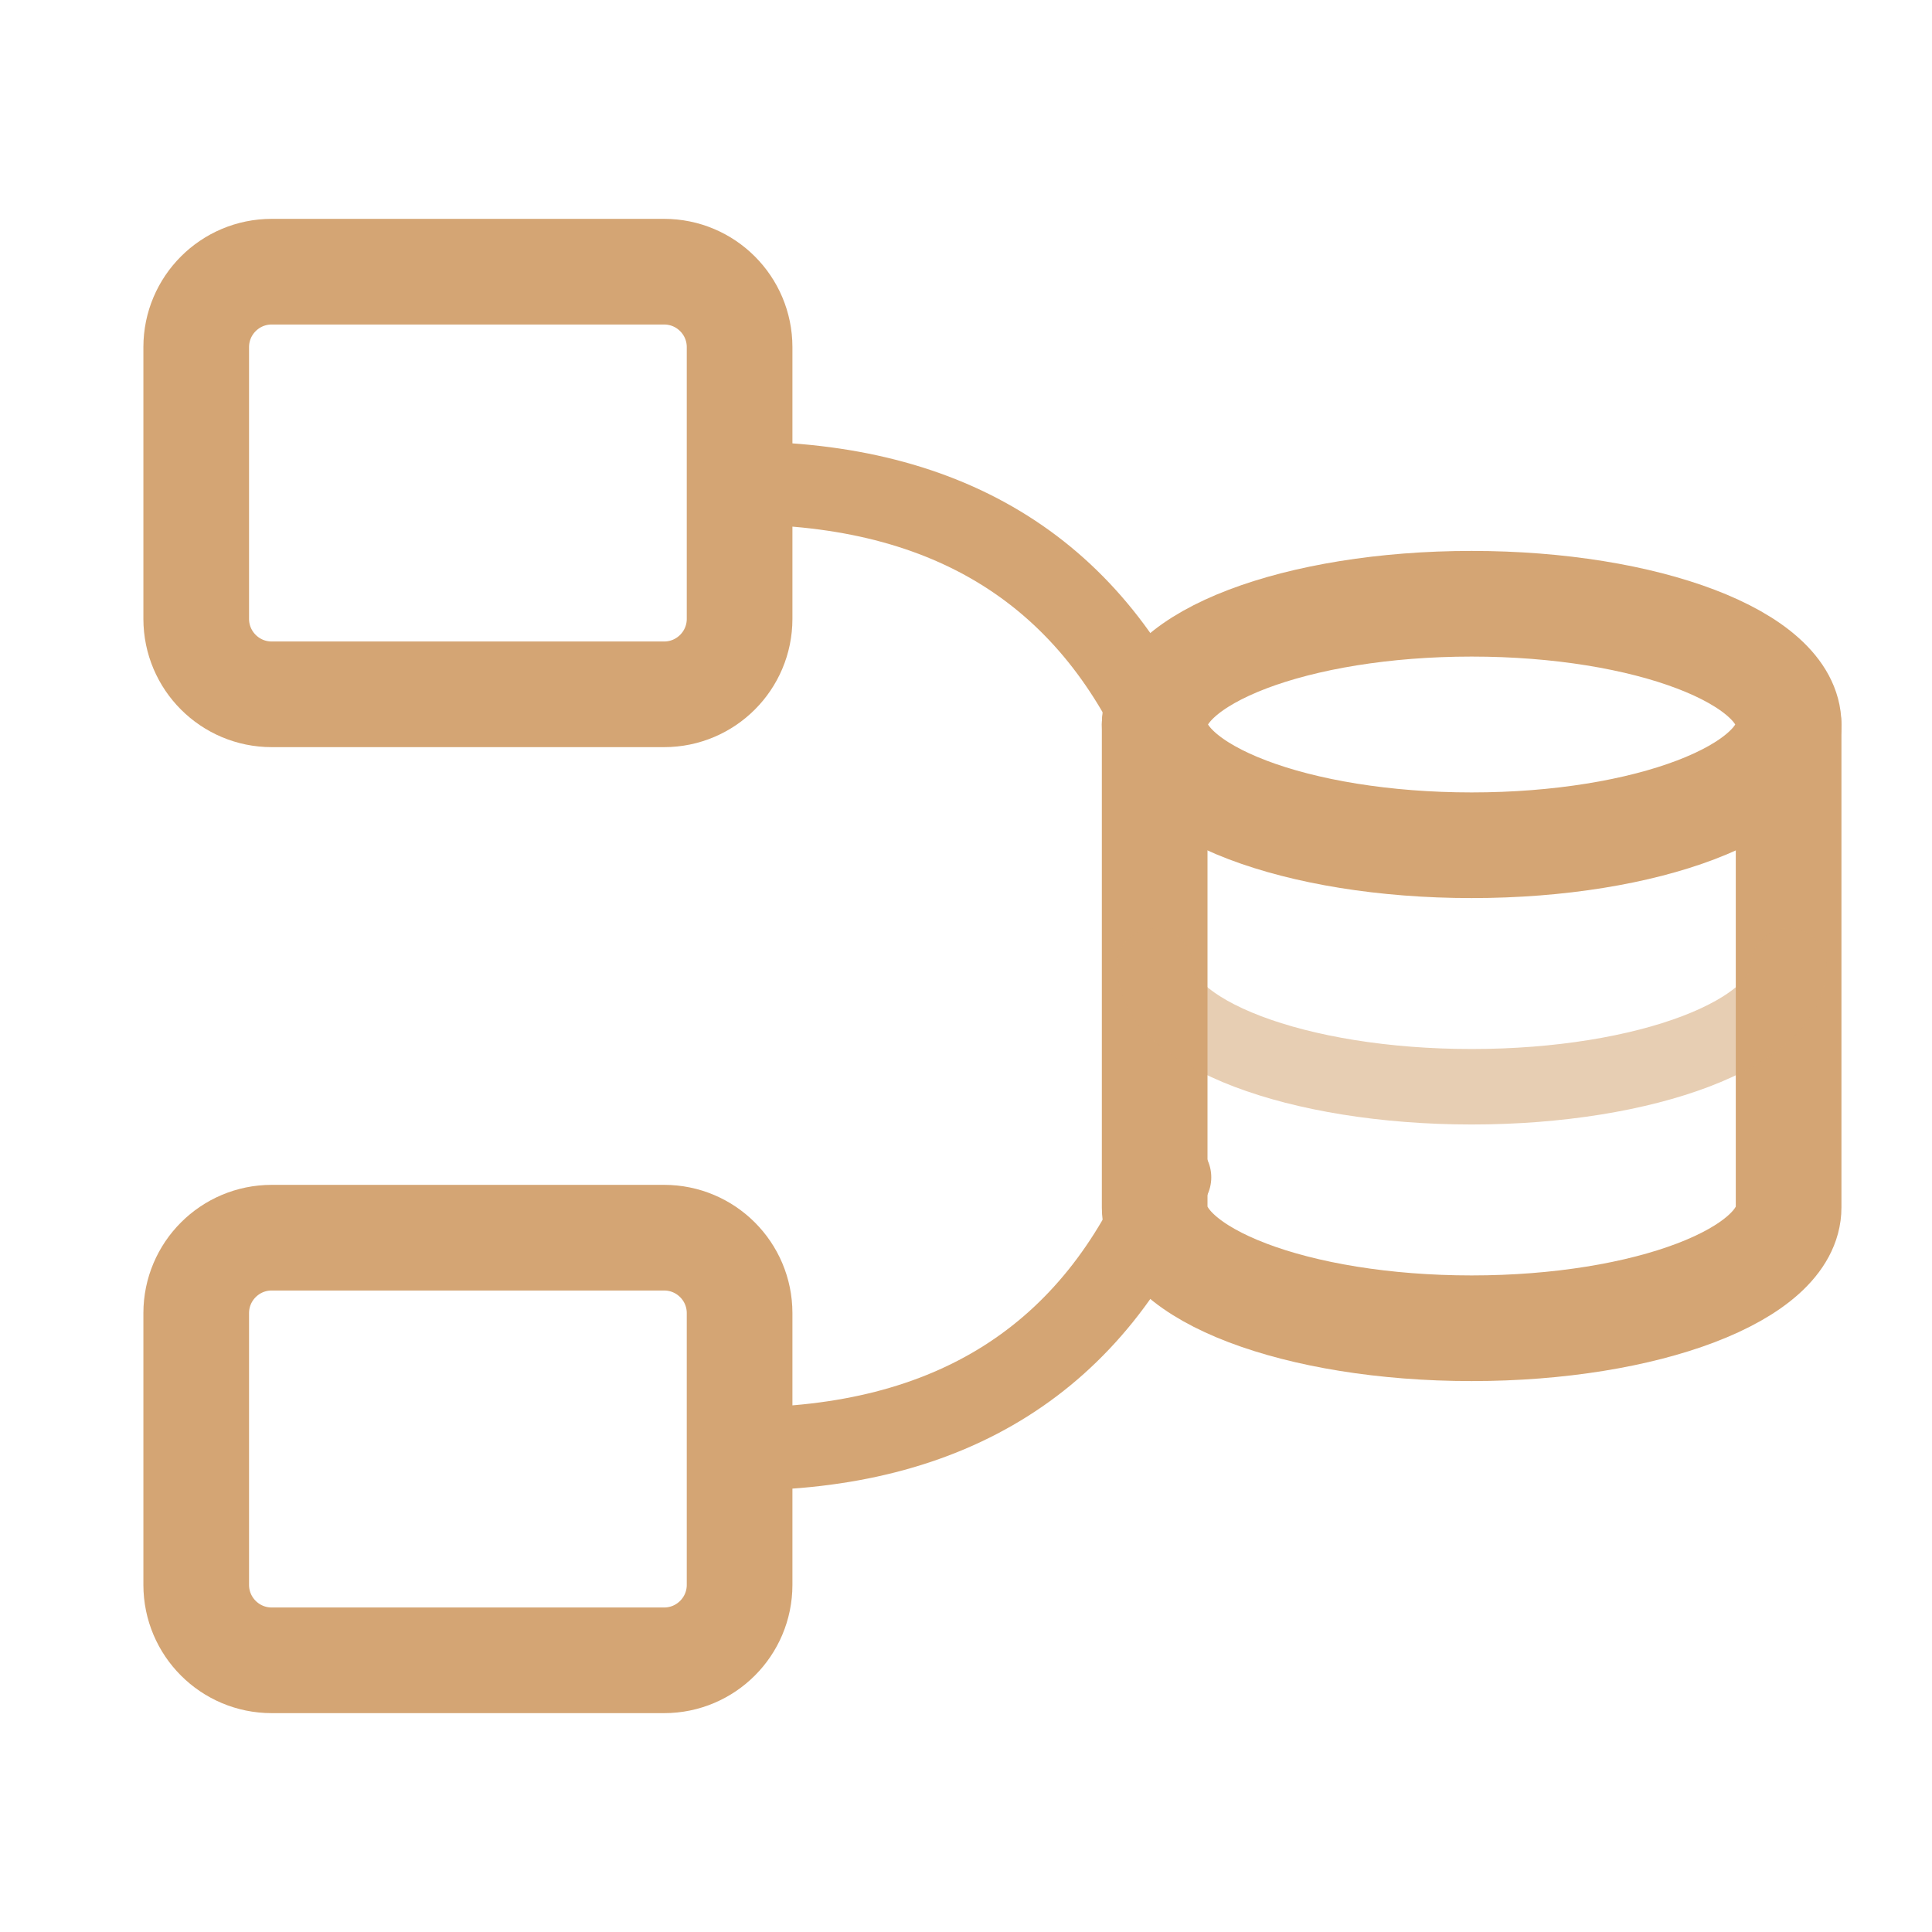
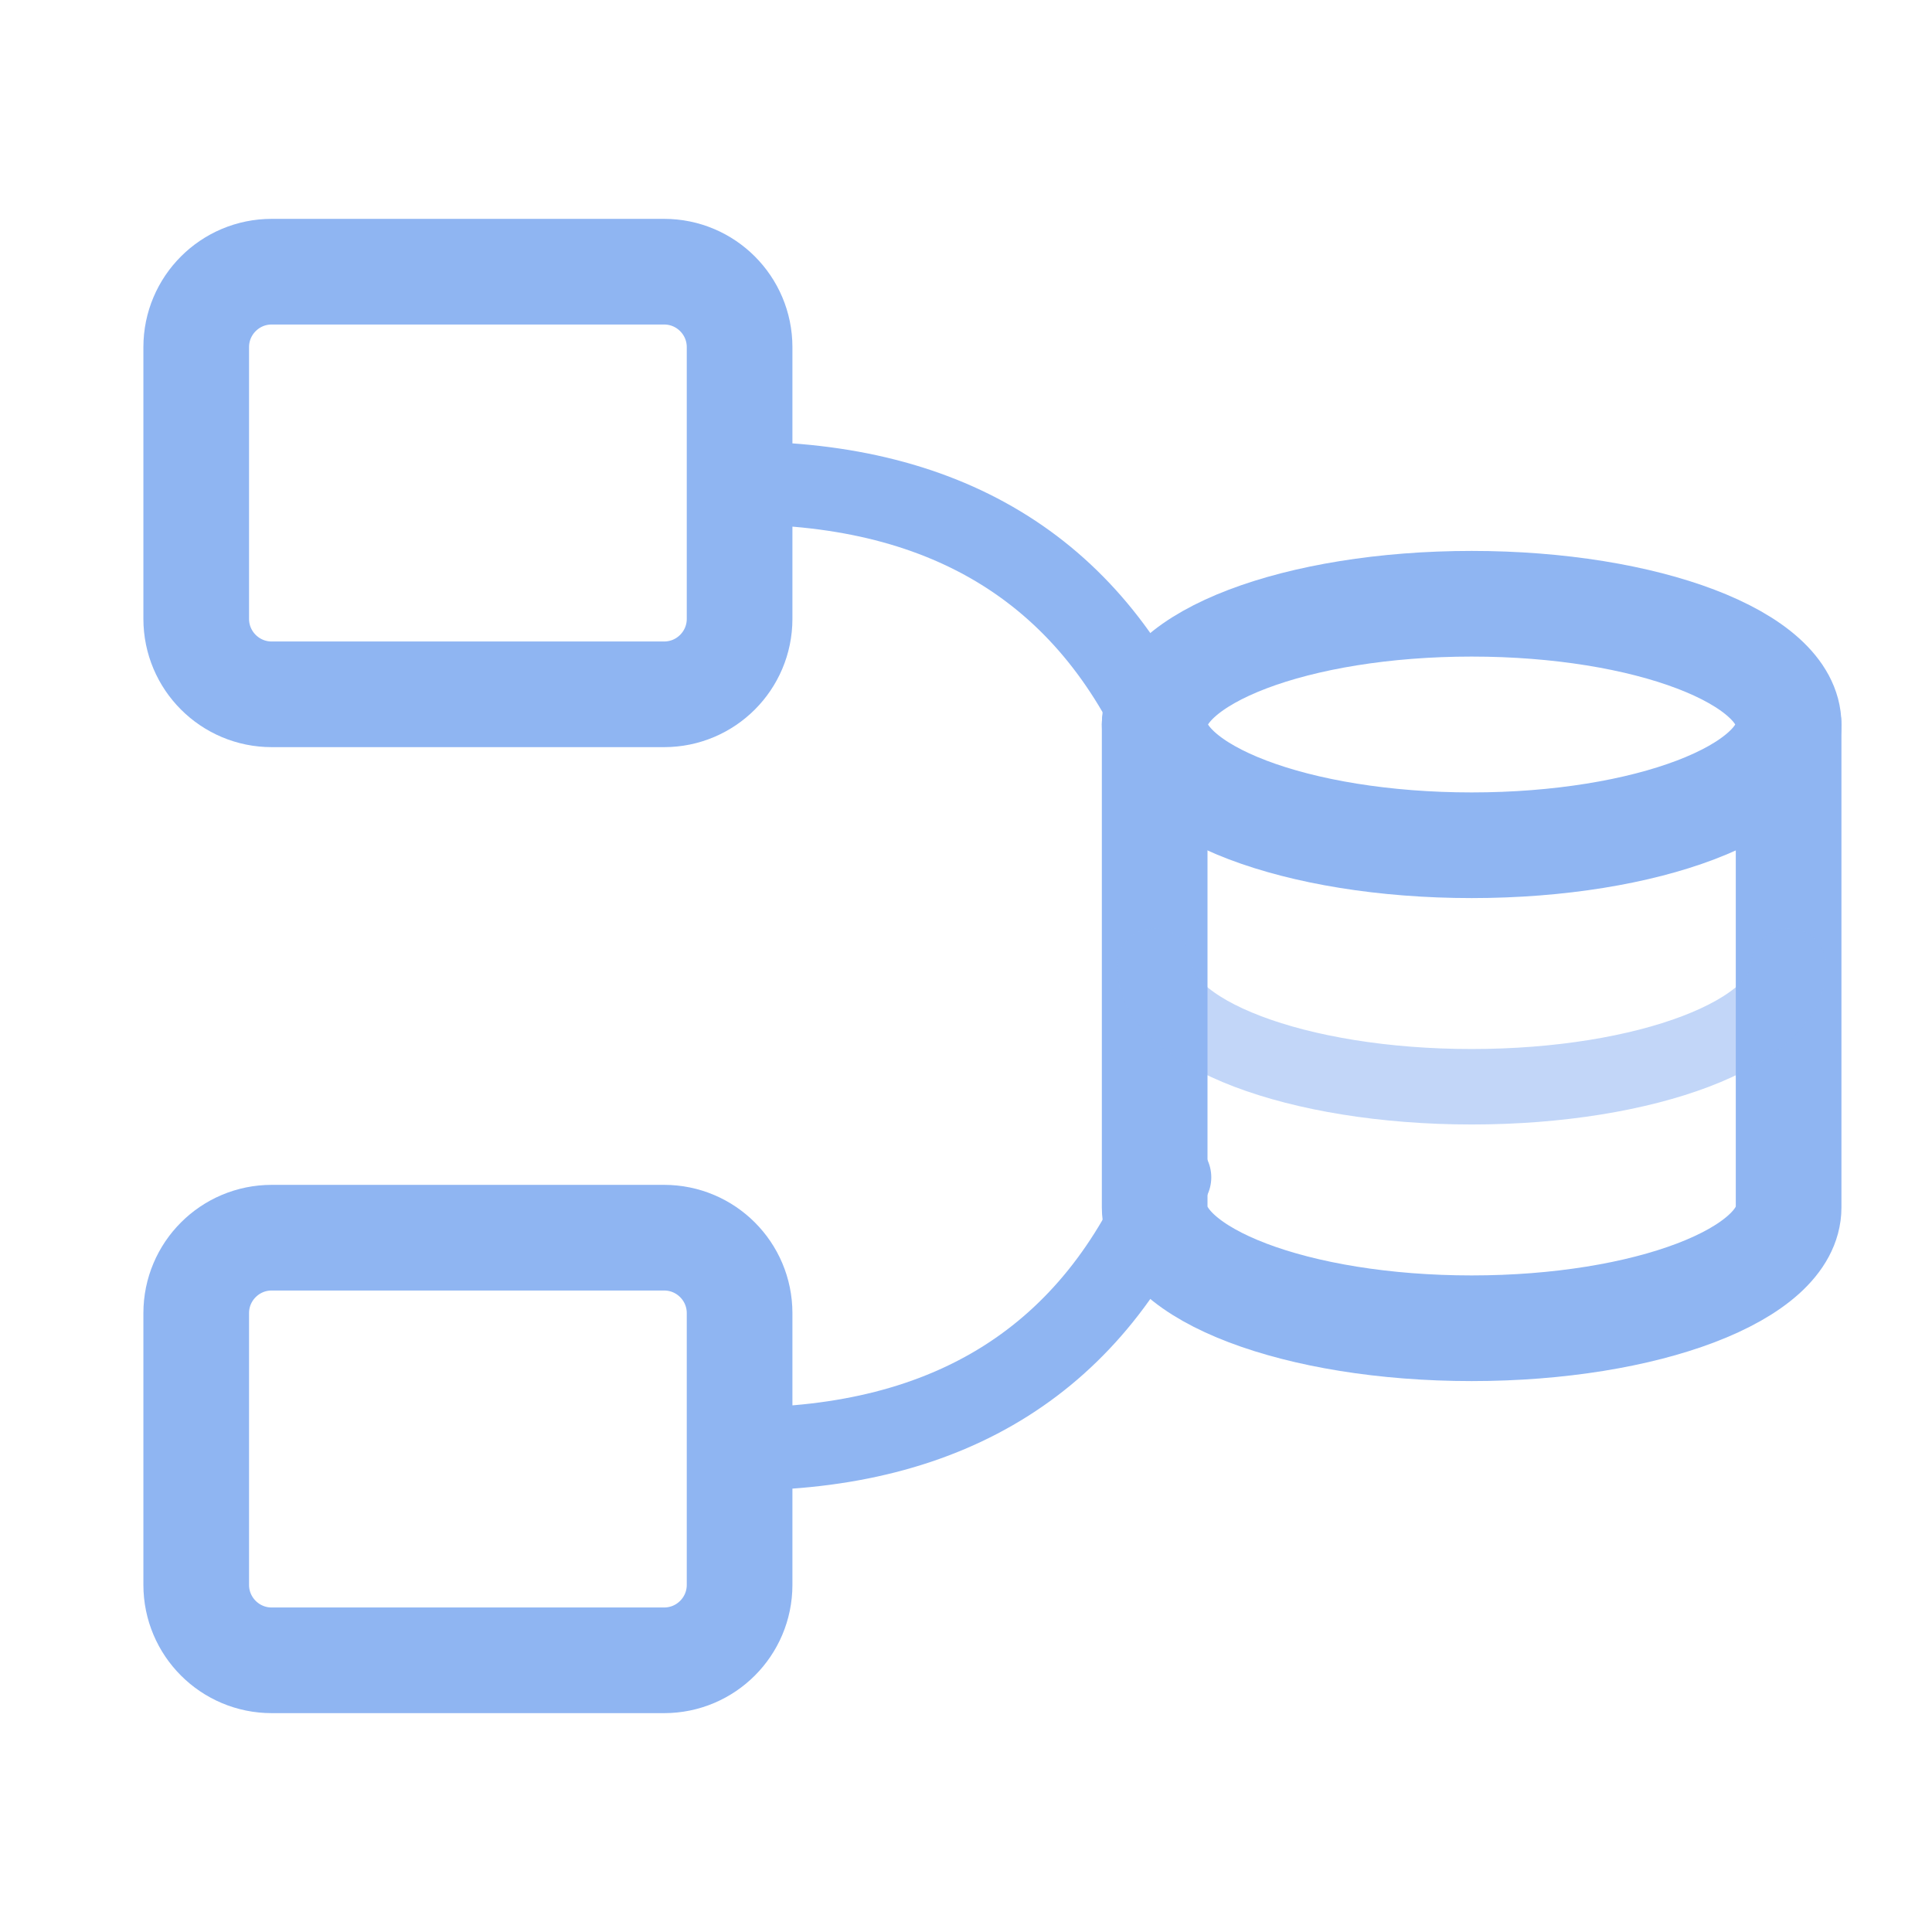
<svg xmlns="http://www.w3.org/2000/svg" viewBox="0 0 256 256" role="img" aria-label="Cadence">
-   <g fill="none" stroke="#d4a574" stroke-width="14" stroke-linecap="round" stroke-linejoin="round">
+   <g fill="none" stroke="#8fb5f2" stroke-width="14" stroke-linecap="round" stroke-linejoin="round">
    <rect x="26" y="36" width="72" height="56" rx="10" />
    <rect x="26" y="164" width="72" height="56" rx="10" />
    <path d="M 98 64 Q 140 64 155 100" stroke-width="11" />
    <path d="M 98 192 Q 140 192 155 156" stroke-width="11" />
    <ellipse cx="195" cy="96" rx="42" ry="16" />
    <path d="M 153 96 L 153 160 A 42 16 0 0 0 237 160 L 237 96" />
    <path d="M 153 128 A 42 16 0 0 0 237 128" stroke-width="10" opacity="0.55" />
  </g>
</svg>
